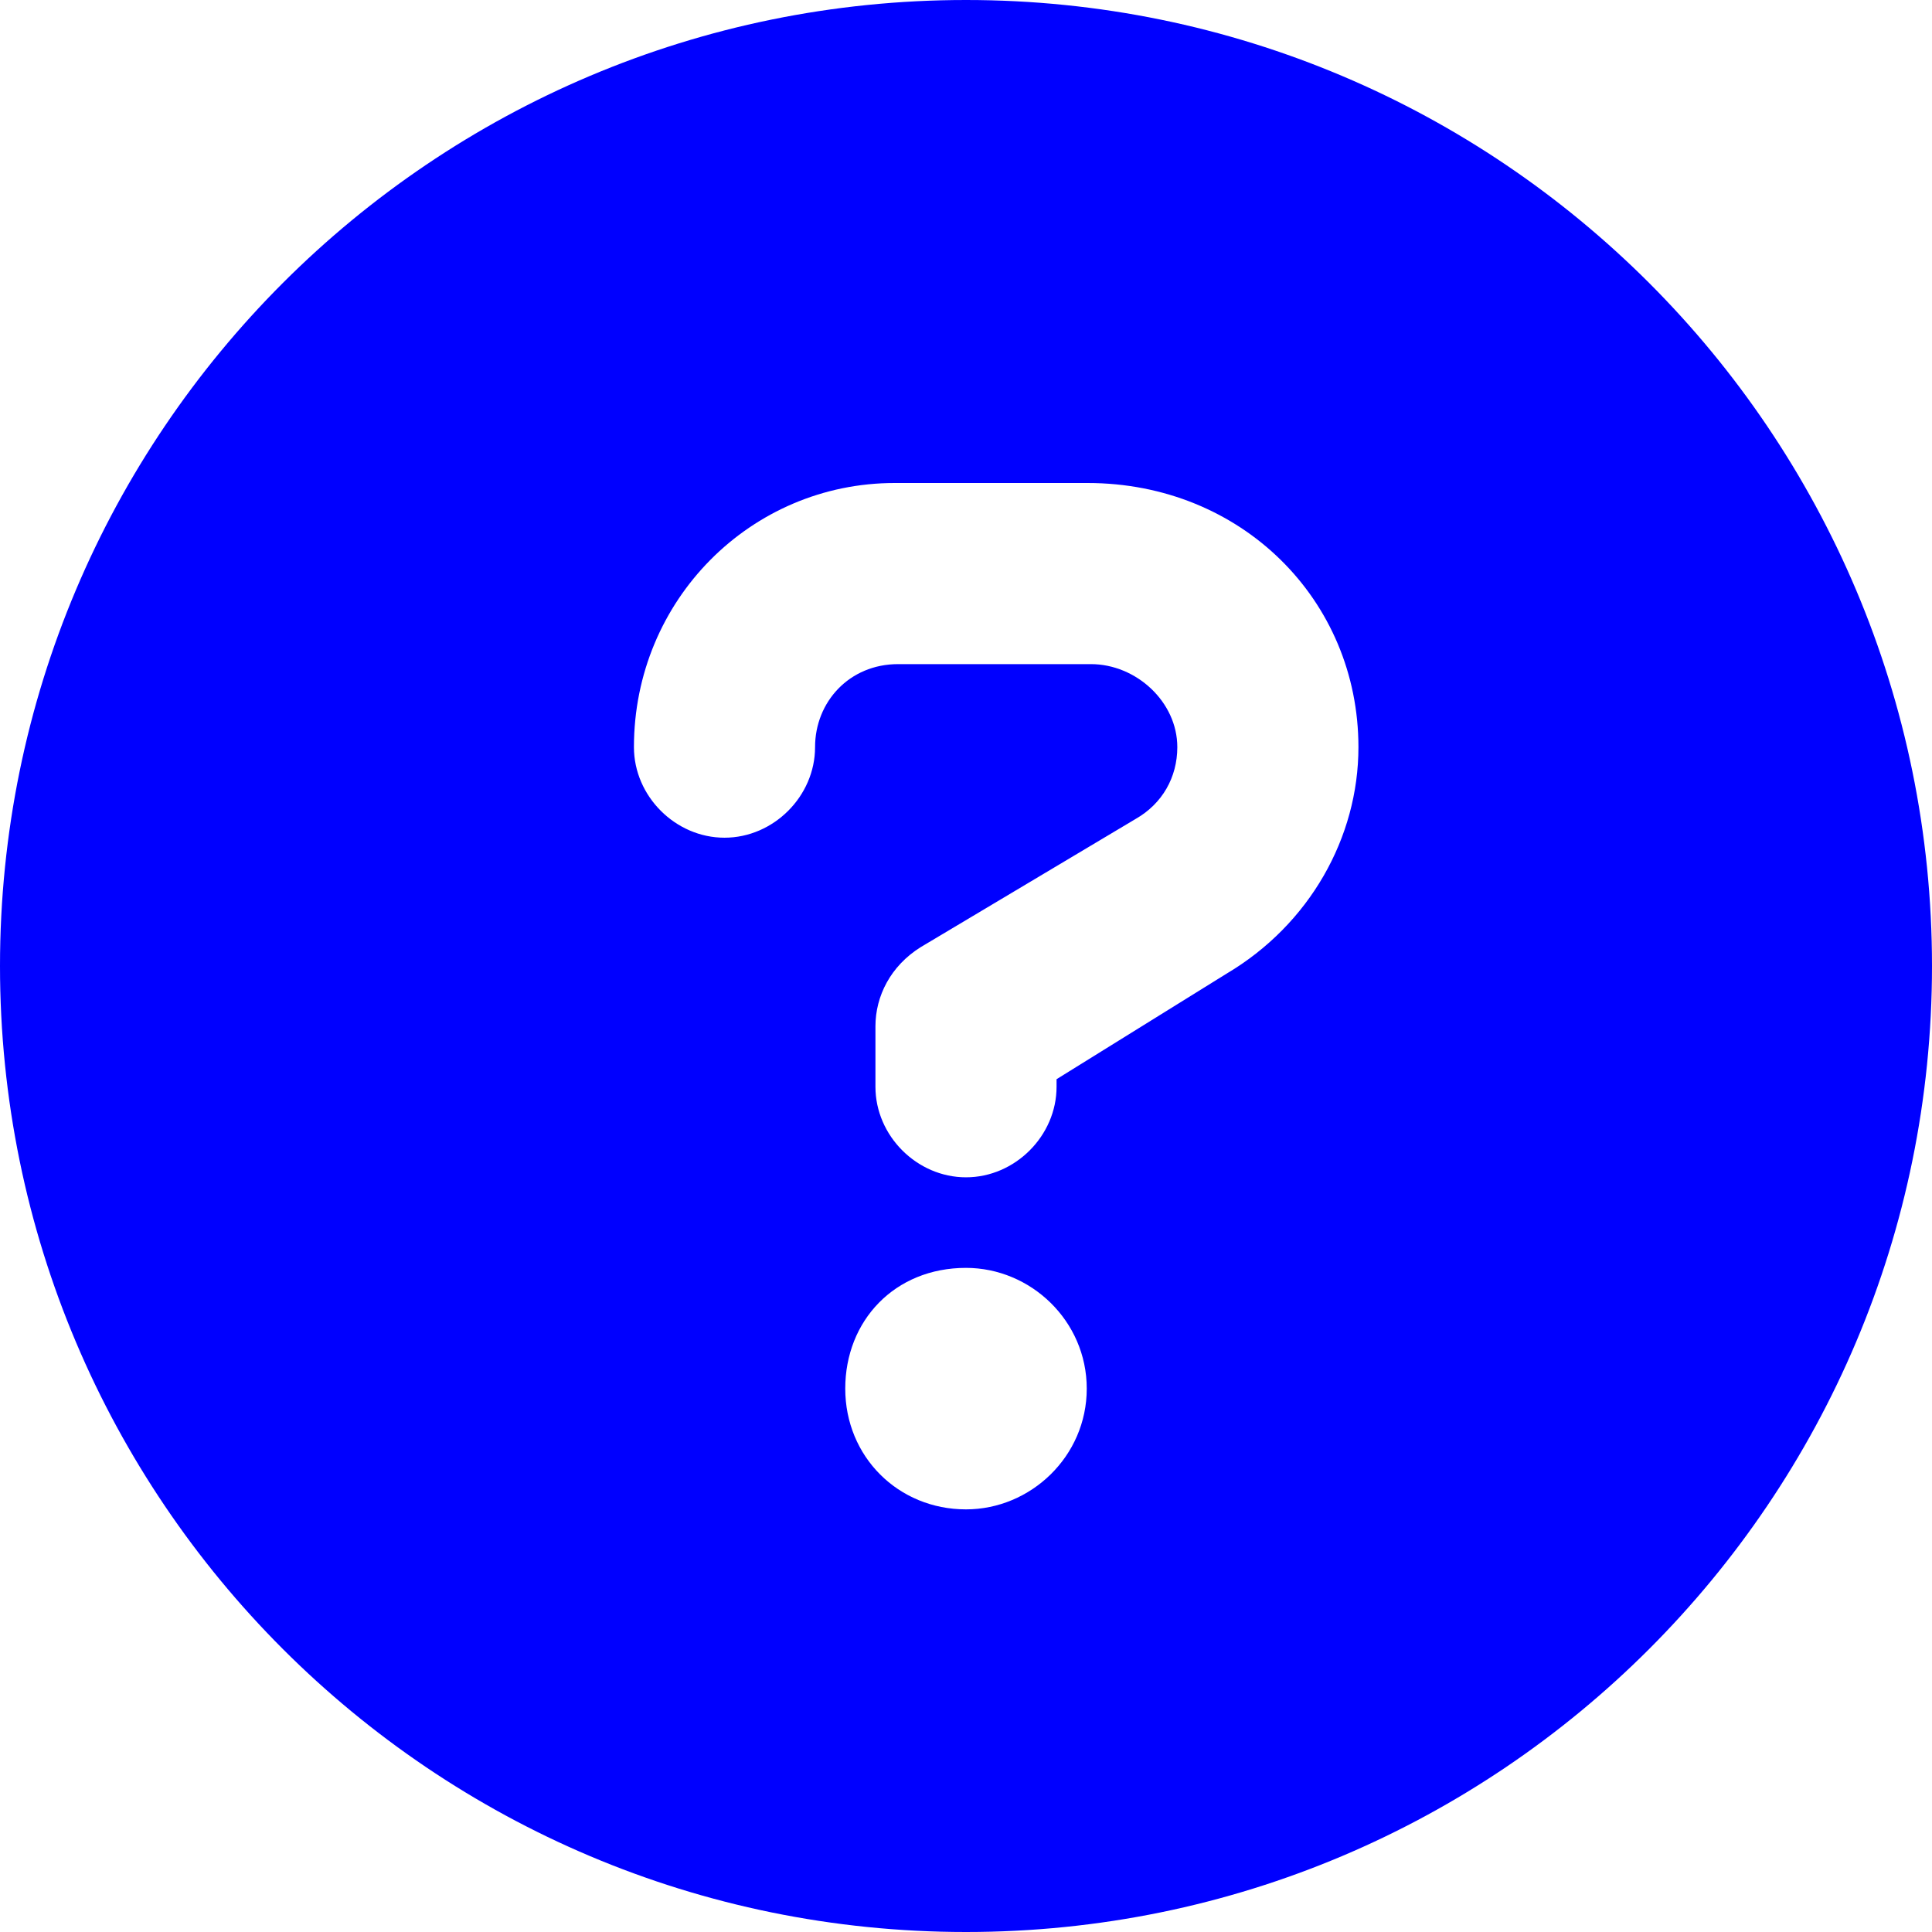
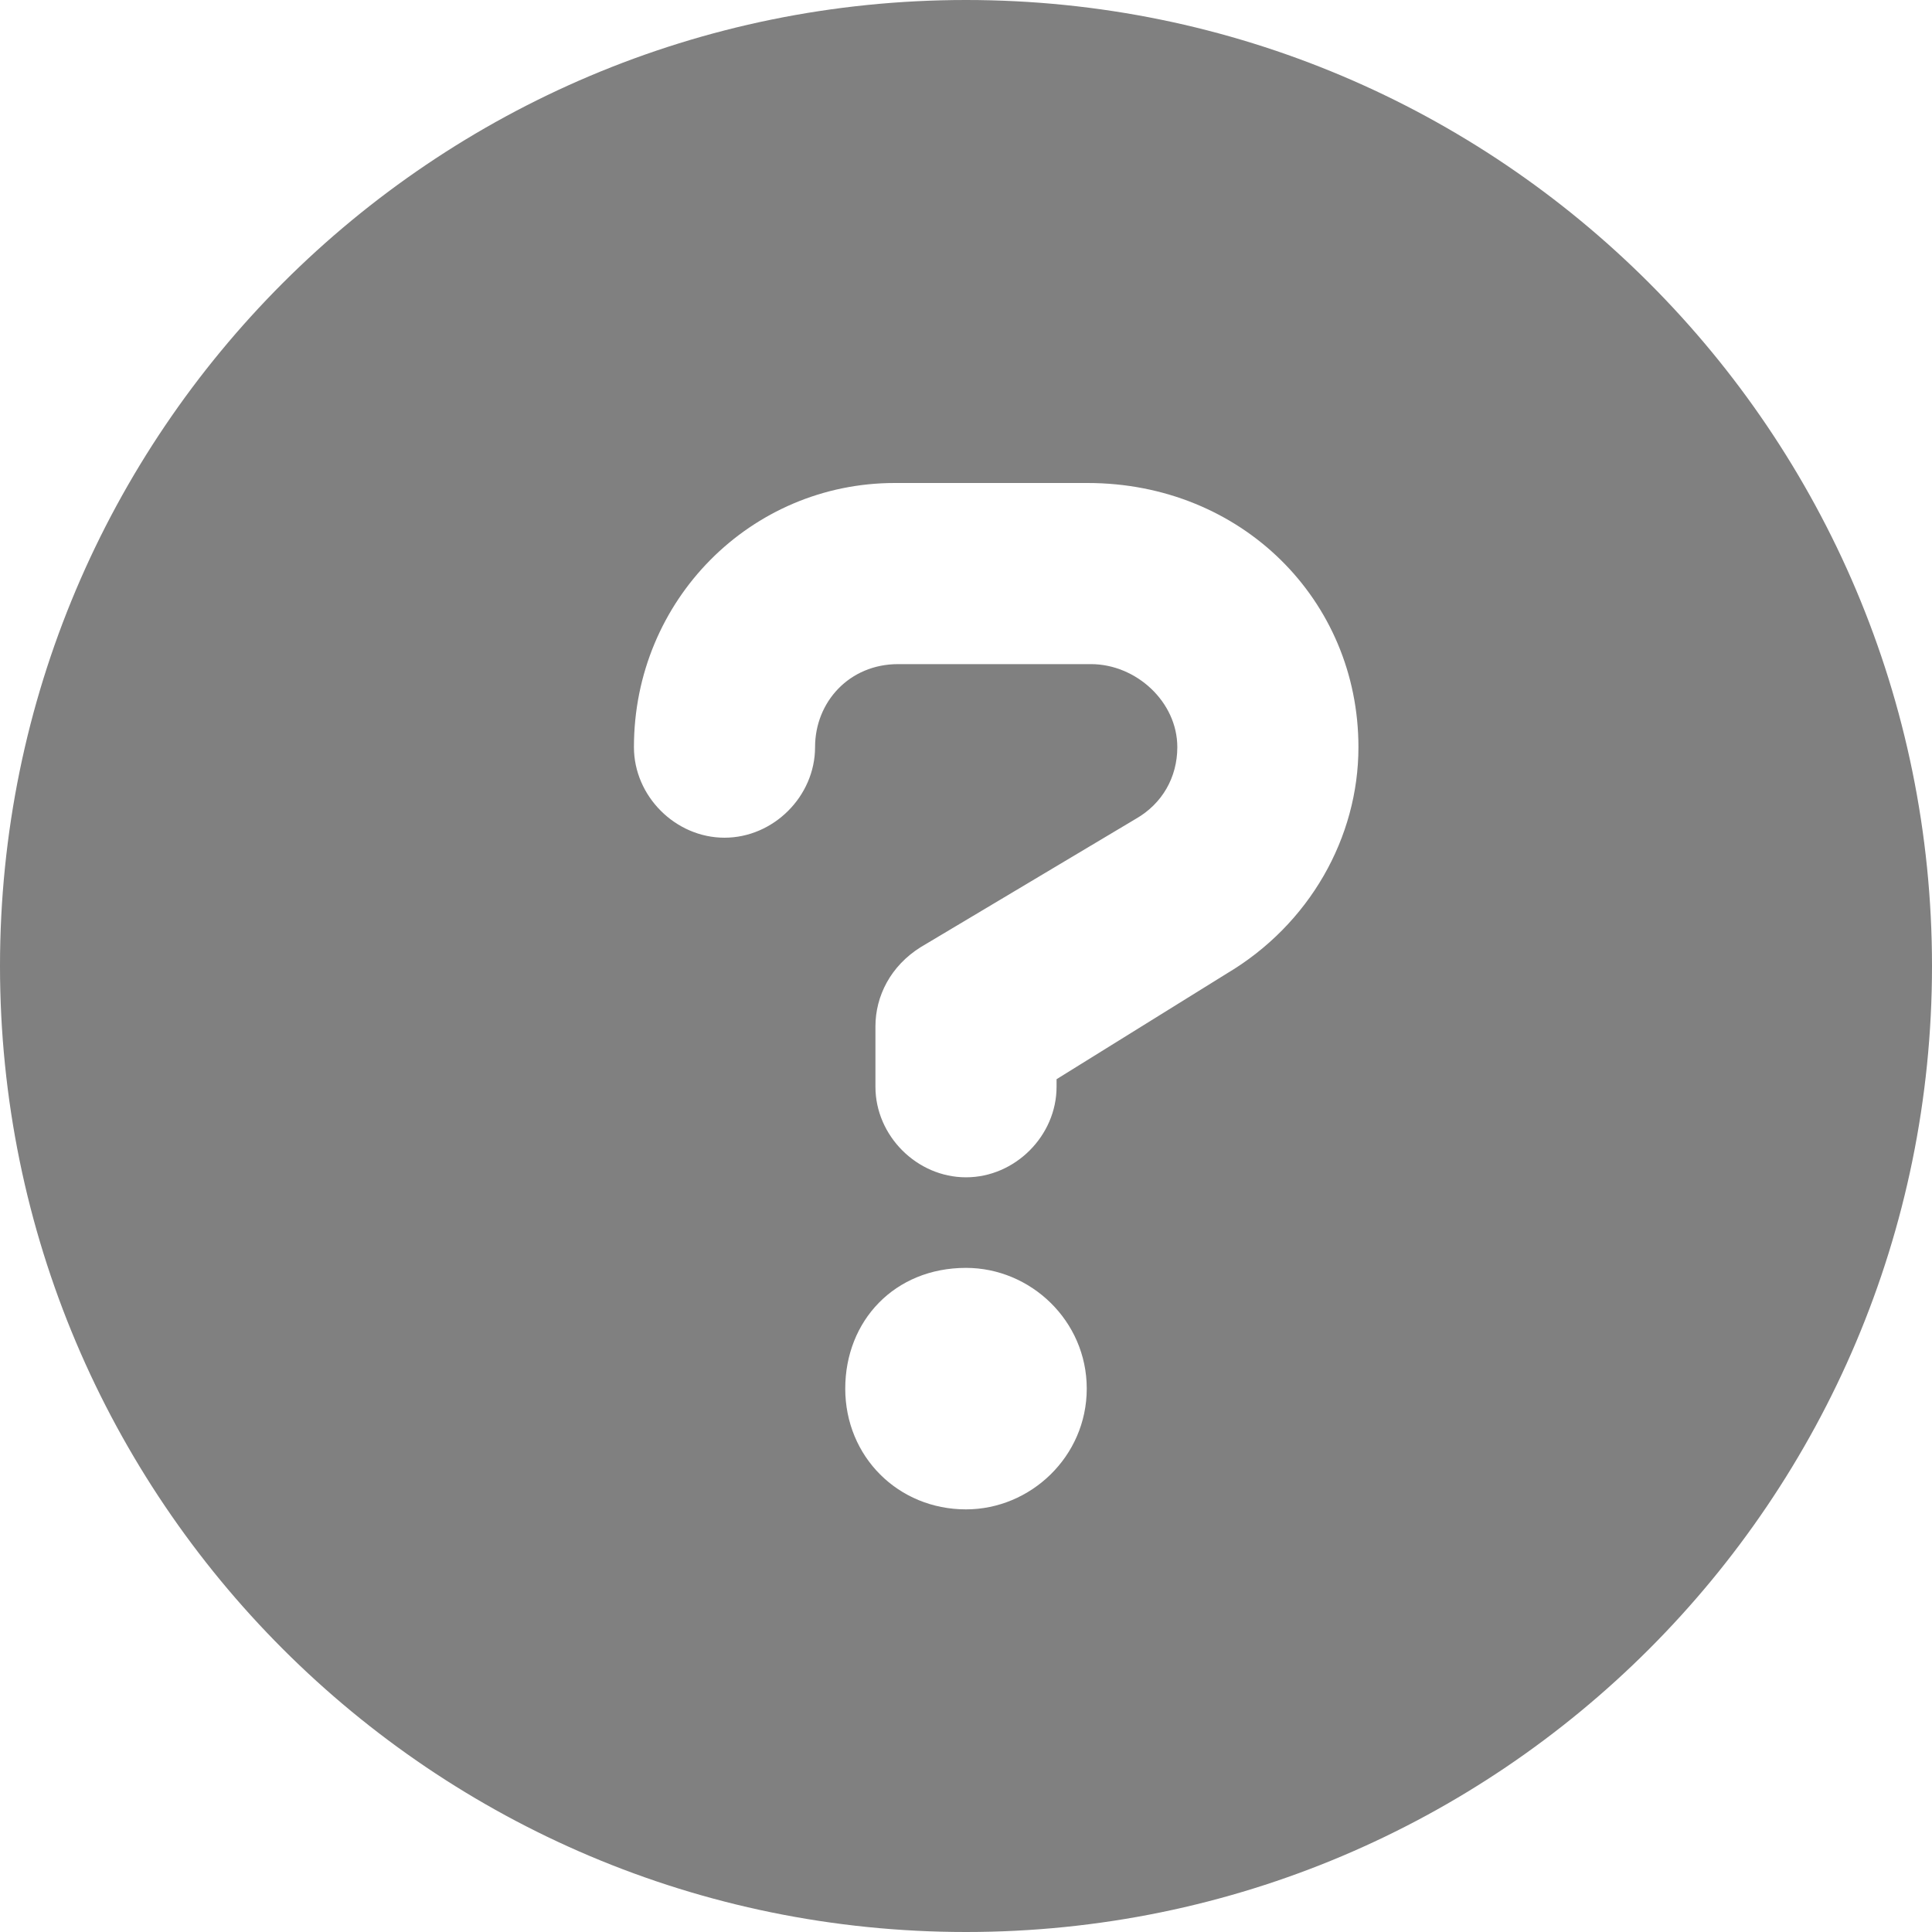
<svg xmlns="http://www.w3.org/2000/svg" viewBox="0 0 512 512">
-   <path d="M256 0C114.6 0 0 114.6 0 256s114.6 256 256 256s256-114.6 256-256S397.4 0 256 0zM256 400c-18 0-32-14-32-32s13.1-32 32-32c17.1 0 32 14 32 32S273.1 400 256 400zM325.1 258L280 286V288c0 13-11 24-24 24S232 301 232 288V272c0-8 4-16 12-21l57-34C308 213 312 206 312 198C312 186 301.1 176 289.1 176h-51.1C225.1 176 216 186 216 198c0 13-11 24-24 24s-24-11-24-24C168 159 199 128 237.1 128h51.1C329 128 360 159 360 198C360 222 347 245 325.1 258z" background-color="#F2B137" fill="blue" />
+   <path d="M256 0C114.6 0 0 114.6 0 256s114.6 256 256 256s256-114.6 256-256S397.4 0 256 0zM256 400c-18 0-32-14-32-32s13.1-32 32-32c17.1 0 32 14 32 32S273.1 400 256 400zM325.1 258L280 286V288c0 13-11 24-24 24S232 301 232 288V272c0-8 4-16 12-21l57-34C308 213 312 206 312 198C312 186 301.1 176 289.1 176h-51.1C225.1 176 216 186 216 198c0 13-11 24-24 24s-24-11-24-24C168 159 199 128 237.1 128h51.1C329 128 360 159 360 198C360 222 347 245 325.1 258z" background-color="#808080" fill="#808080" />
</svg>
